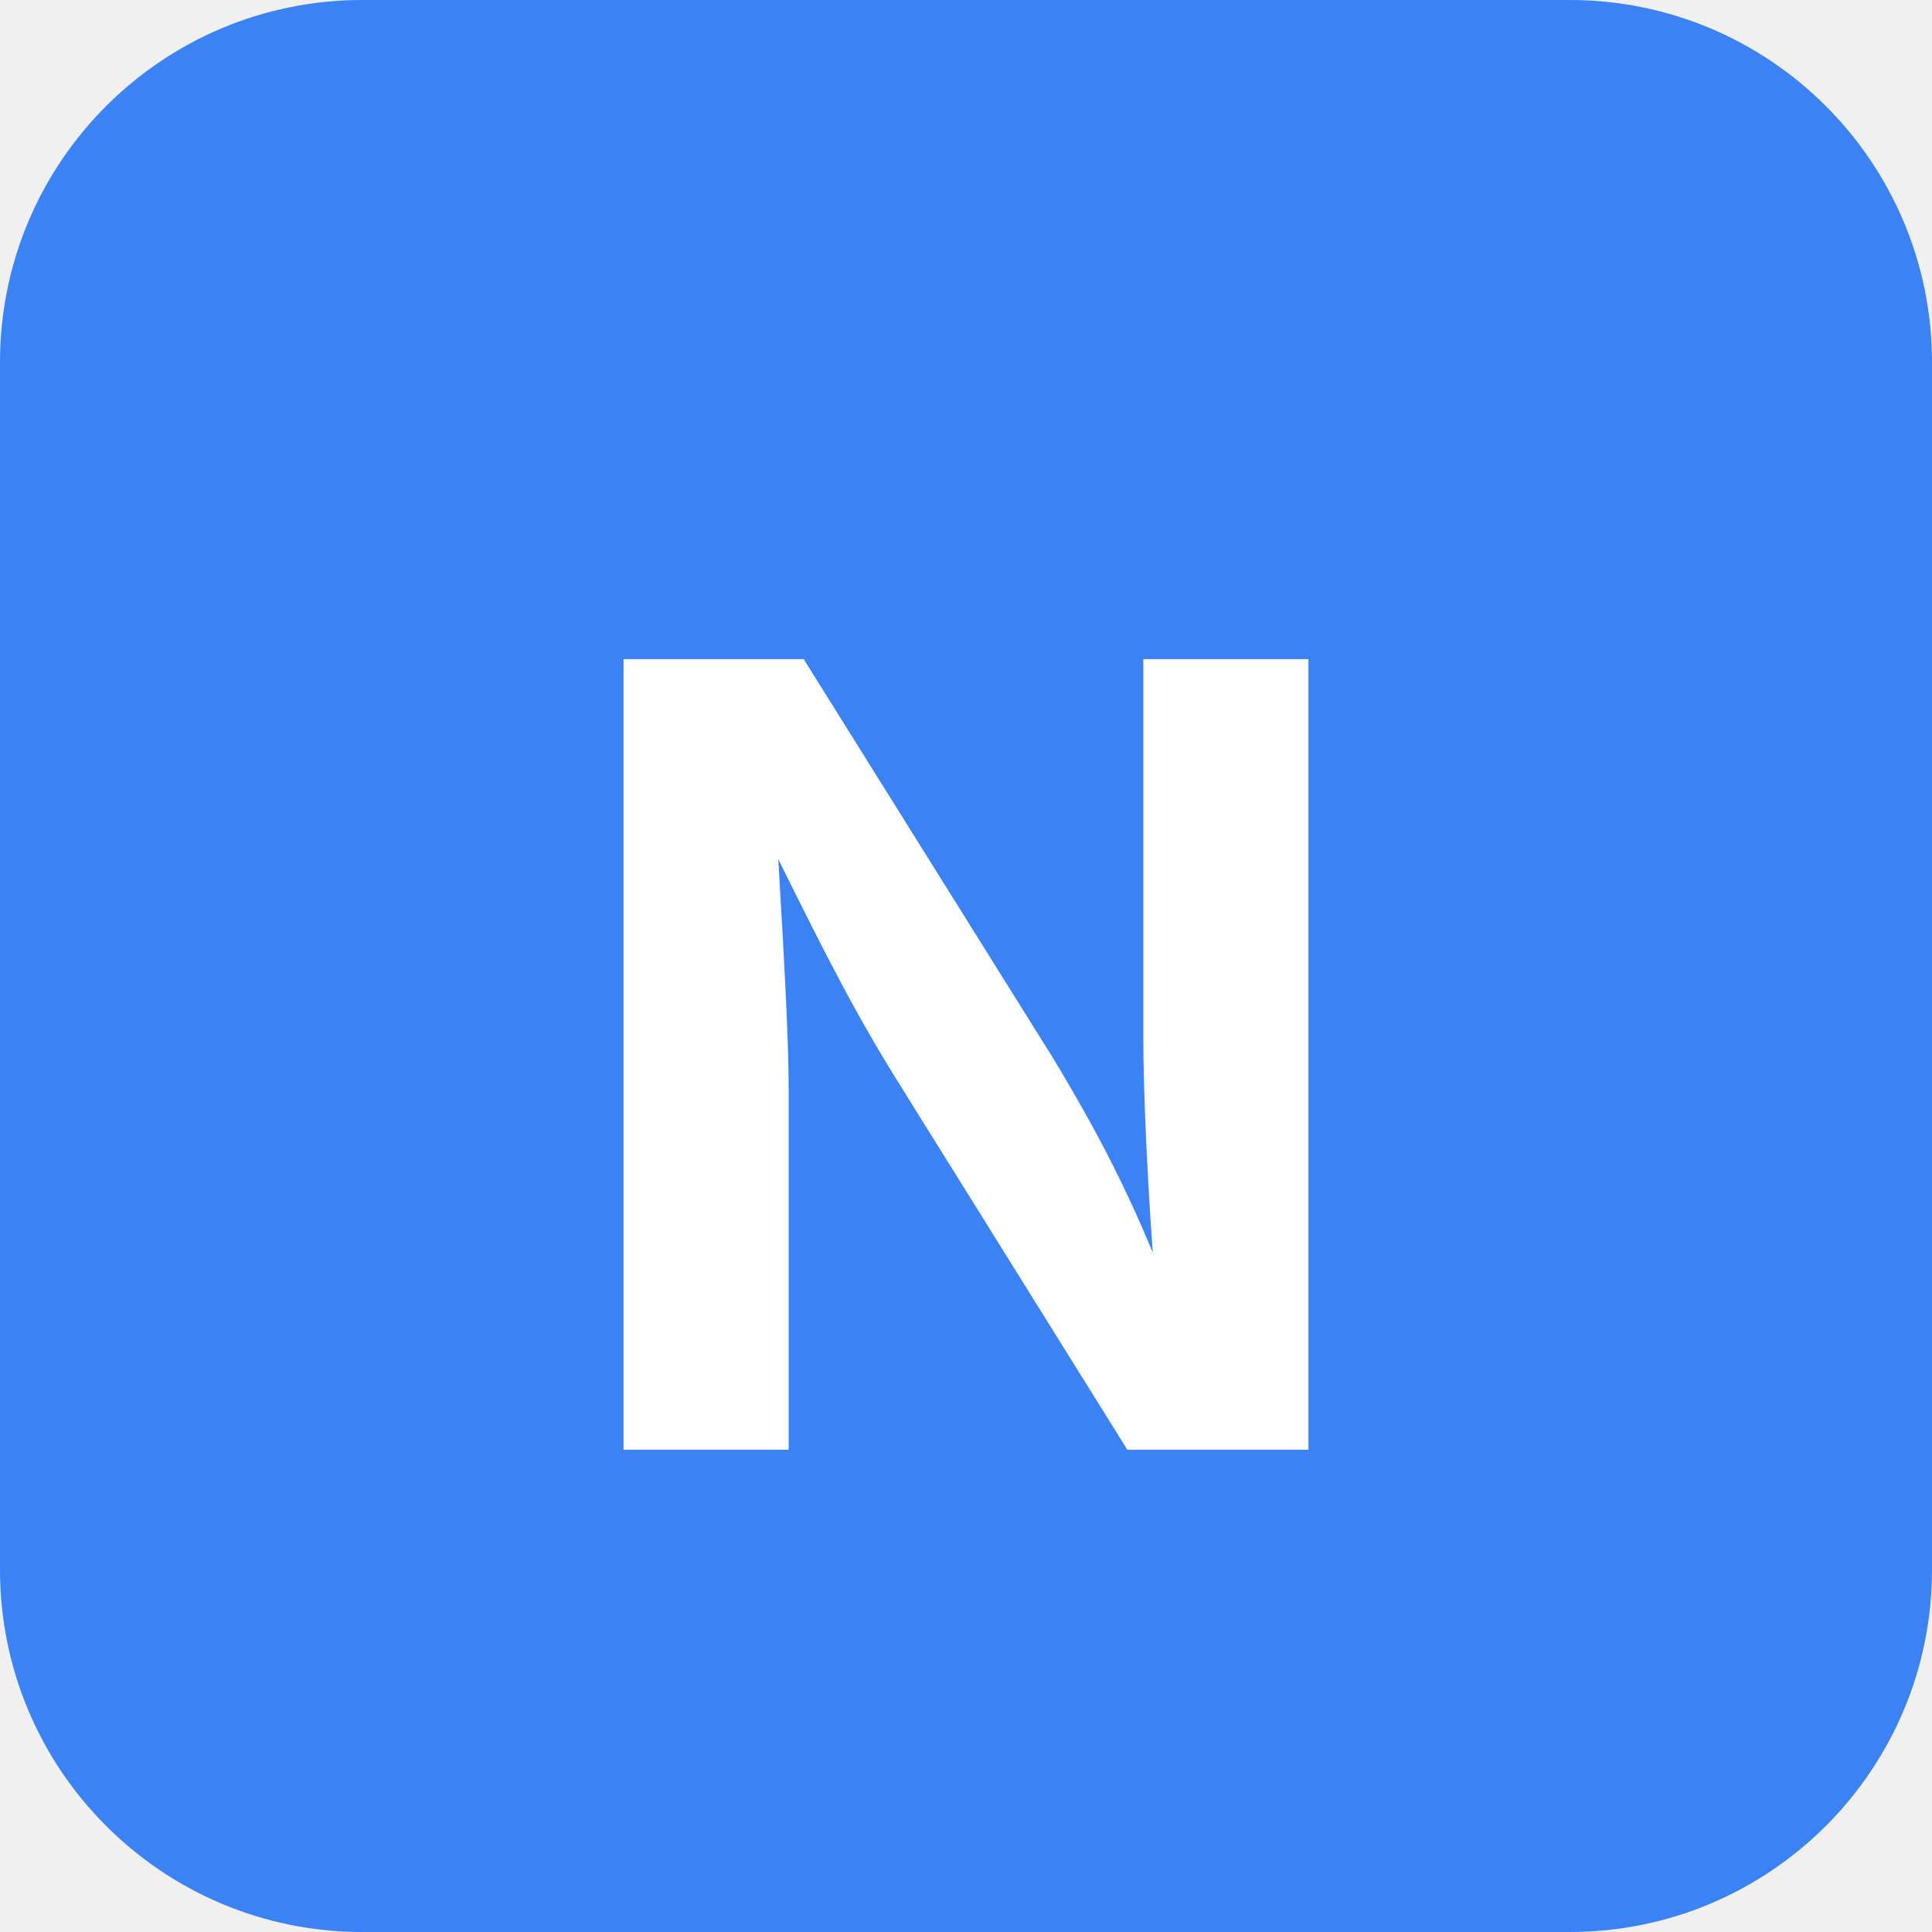
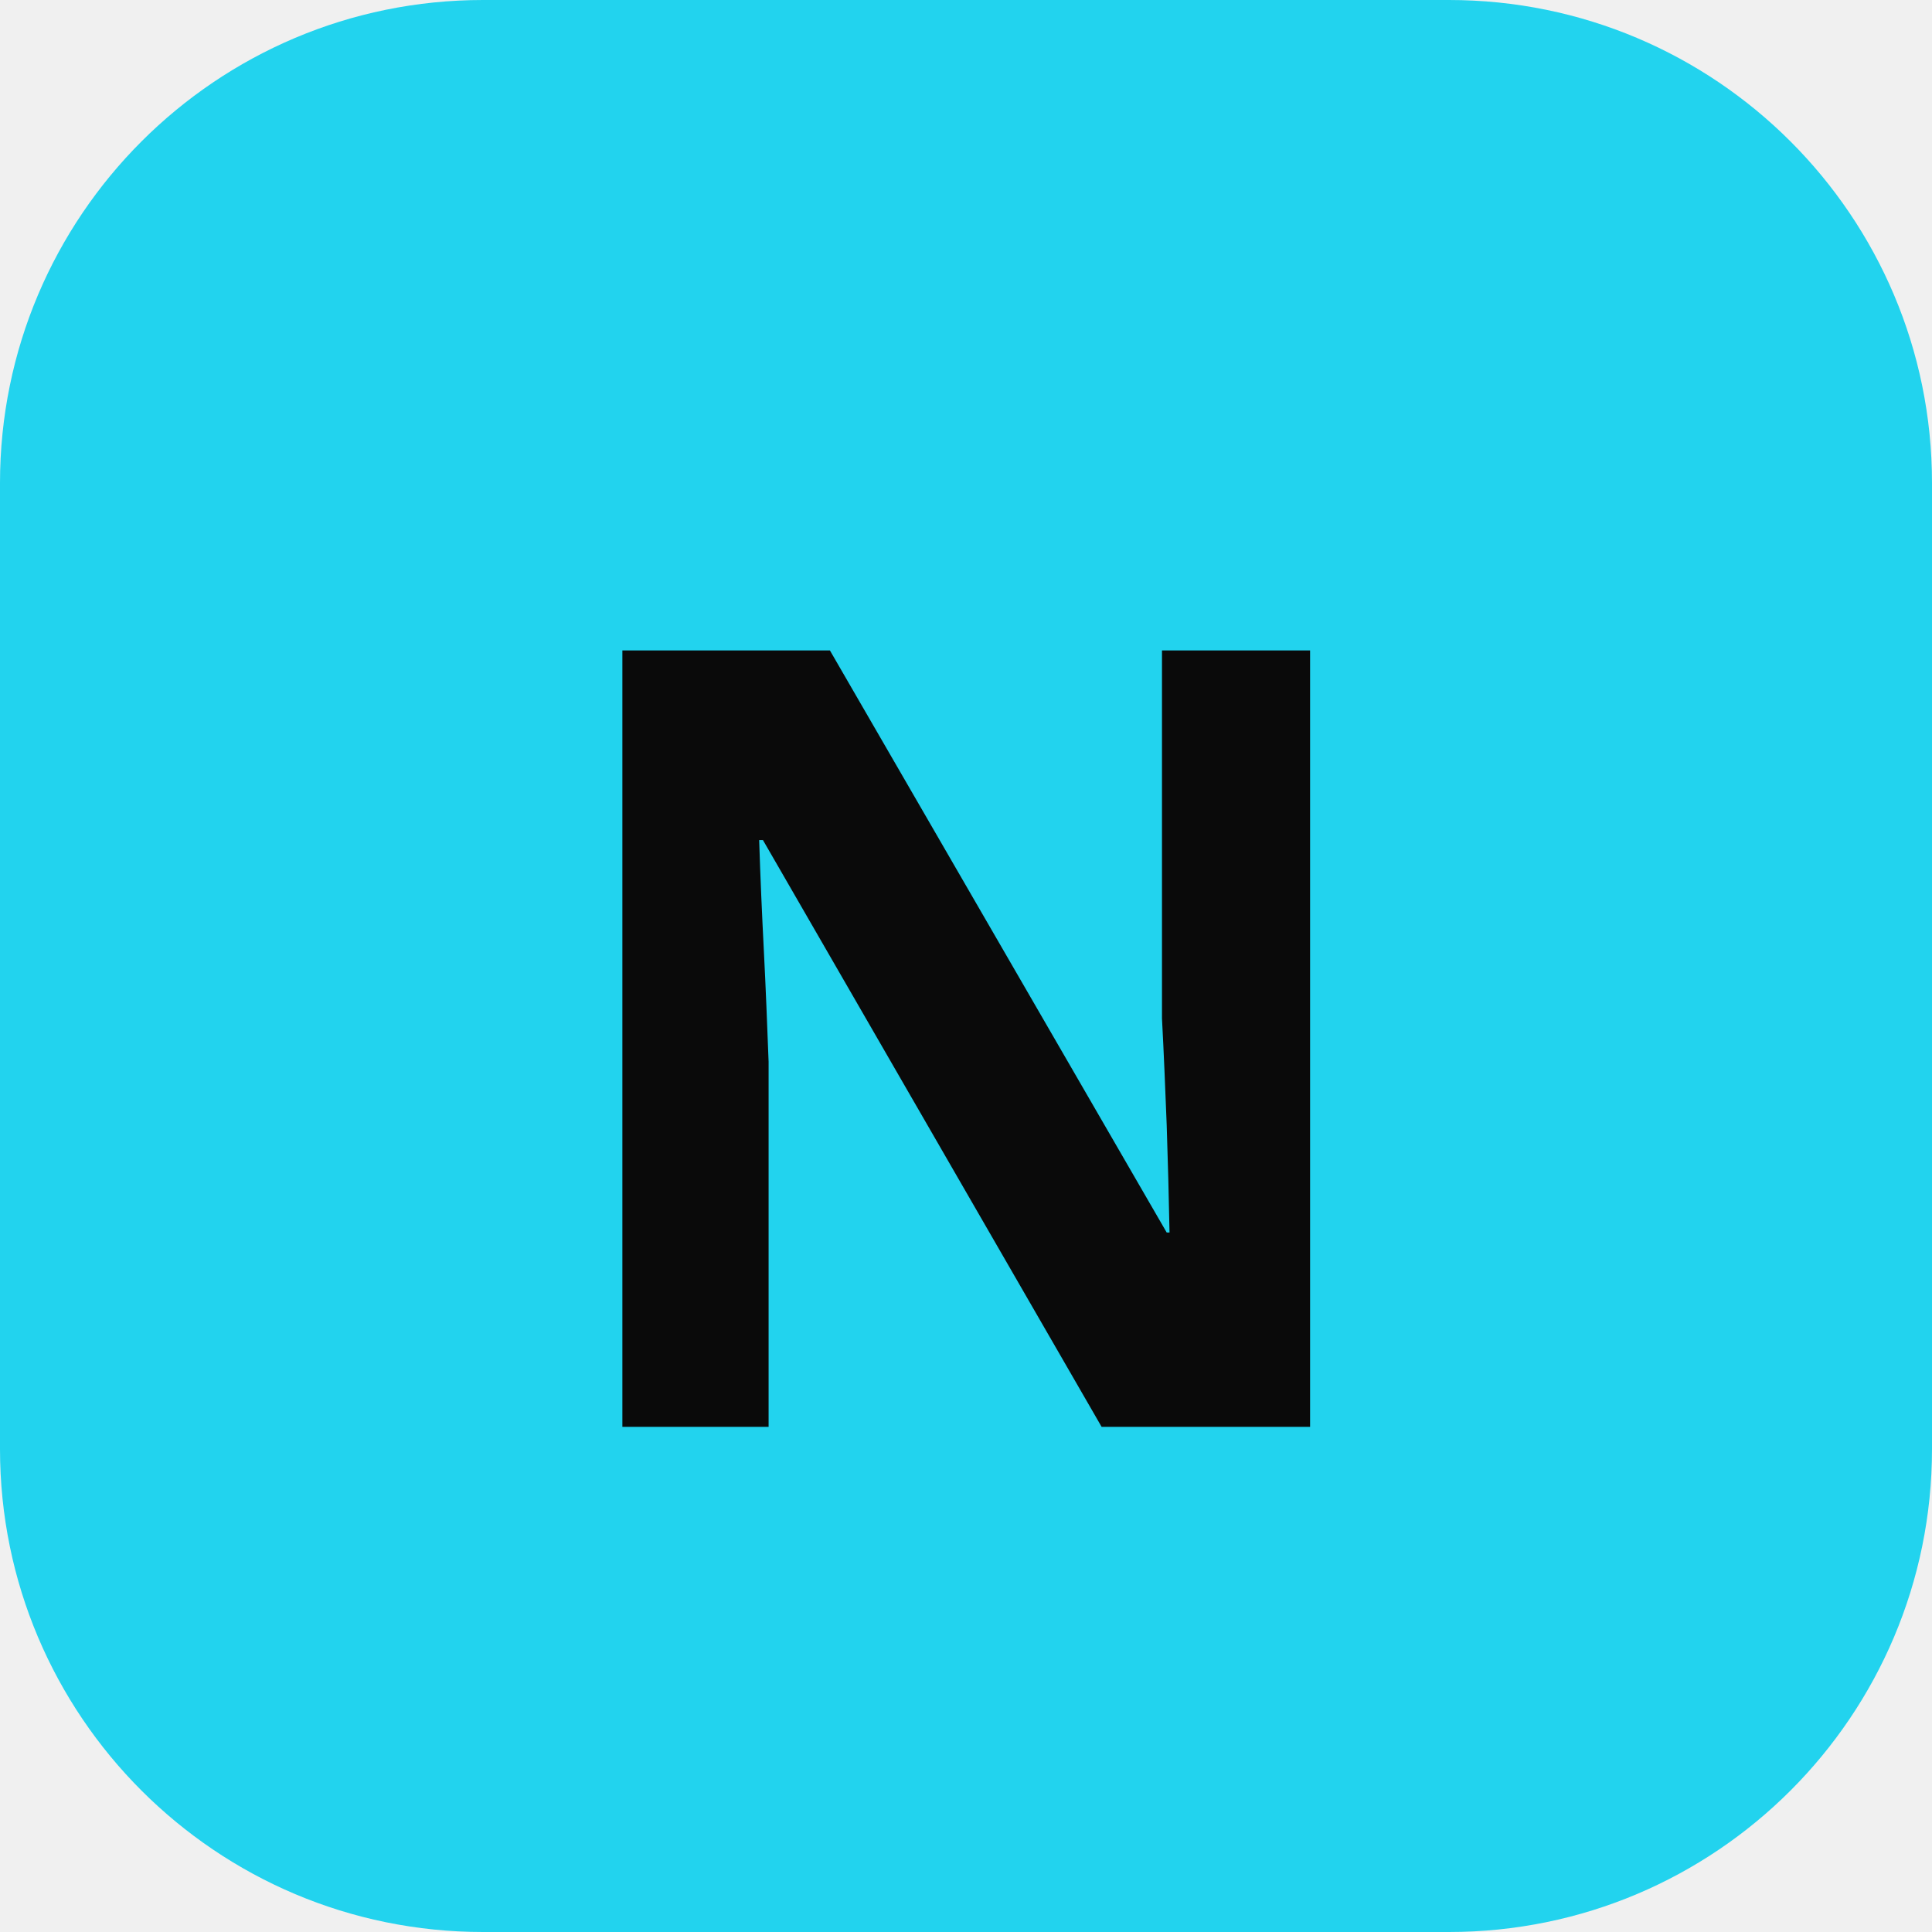
<svg xmlns="http://www.w3.org/2000/svg" viewBox="0 0 32 32" fill="none">
-   <rect width="32" height="32" rx="6" fill="#3B82F6" />
-   <text x="50%" y="54%" dominant-baseline="middle" text-anchor="middle" fill="white" font-family="Inter, system-ui, sans-serif" font-weight="700" font-size="18">N</text>
+   <rect width="32" height="32" rx="8" fill="#22D3EE" />
+   <text x="50%" y="54%" dominant-baseline="middle" text-anchor="middle" fill="#0A0A0A" font-family="system-ui, sans-serif" font-weight="700" font-size="18">N</text>
</svg>
